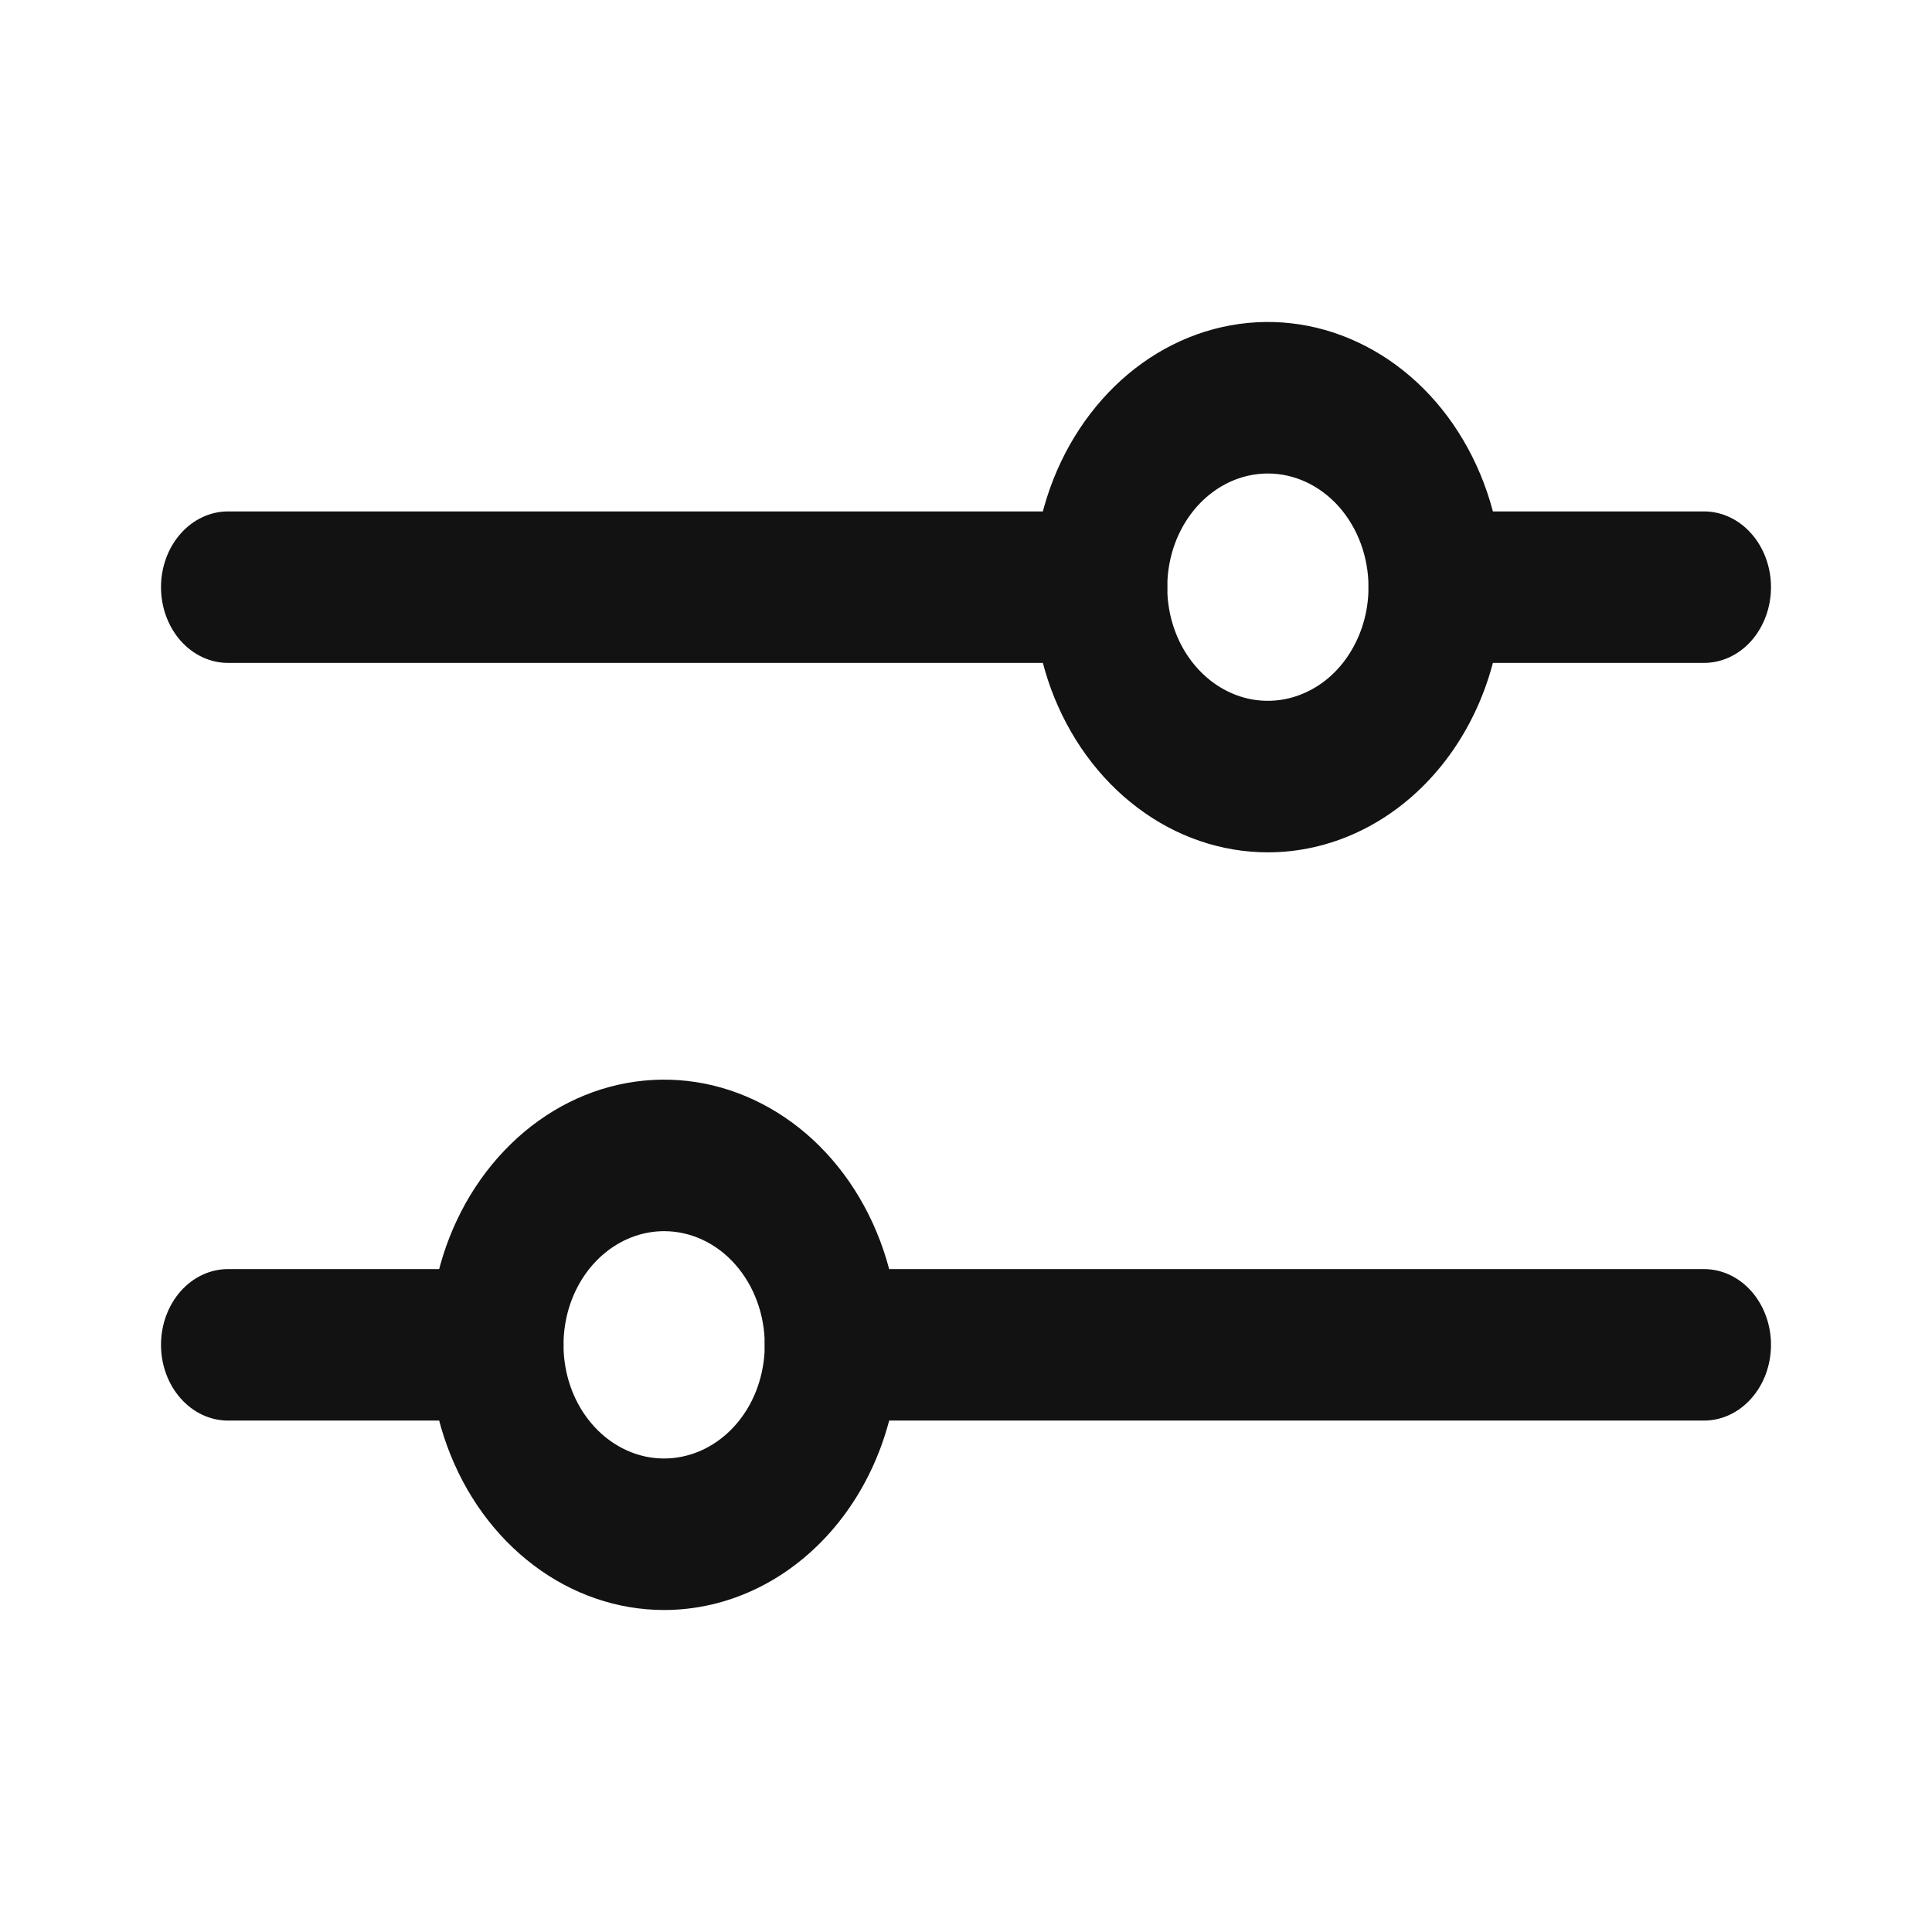
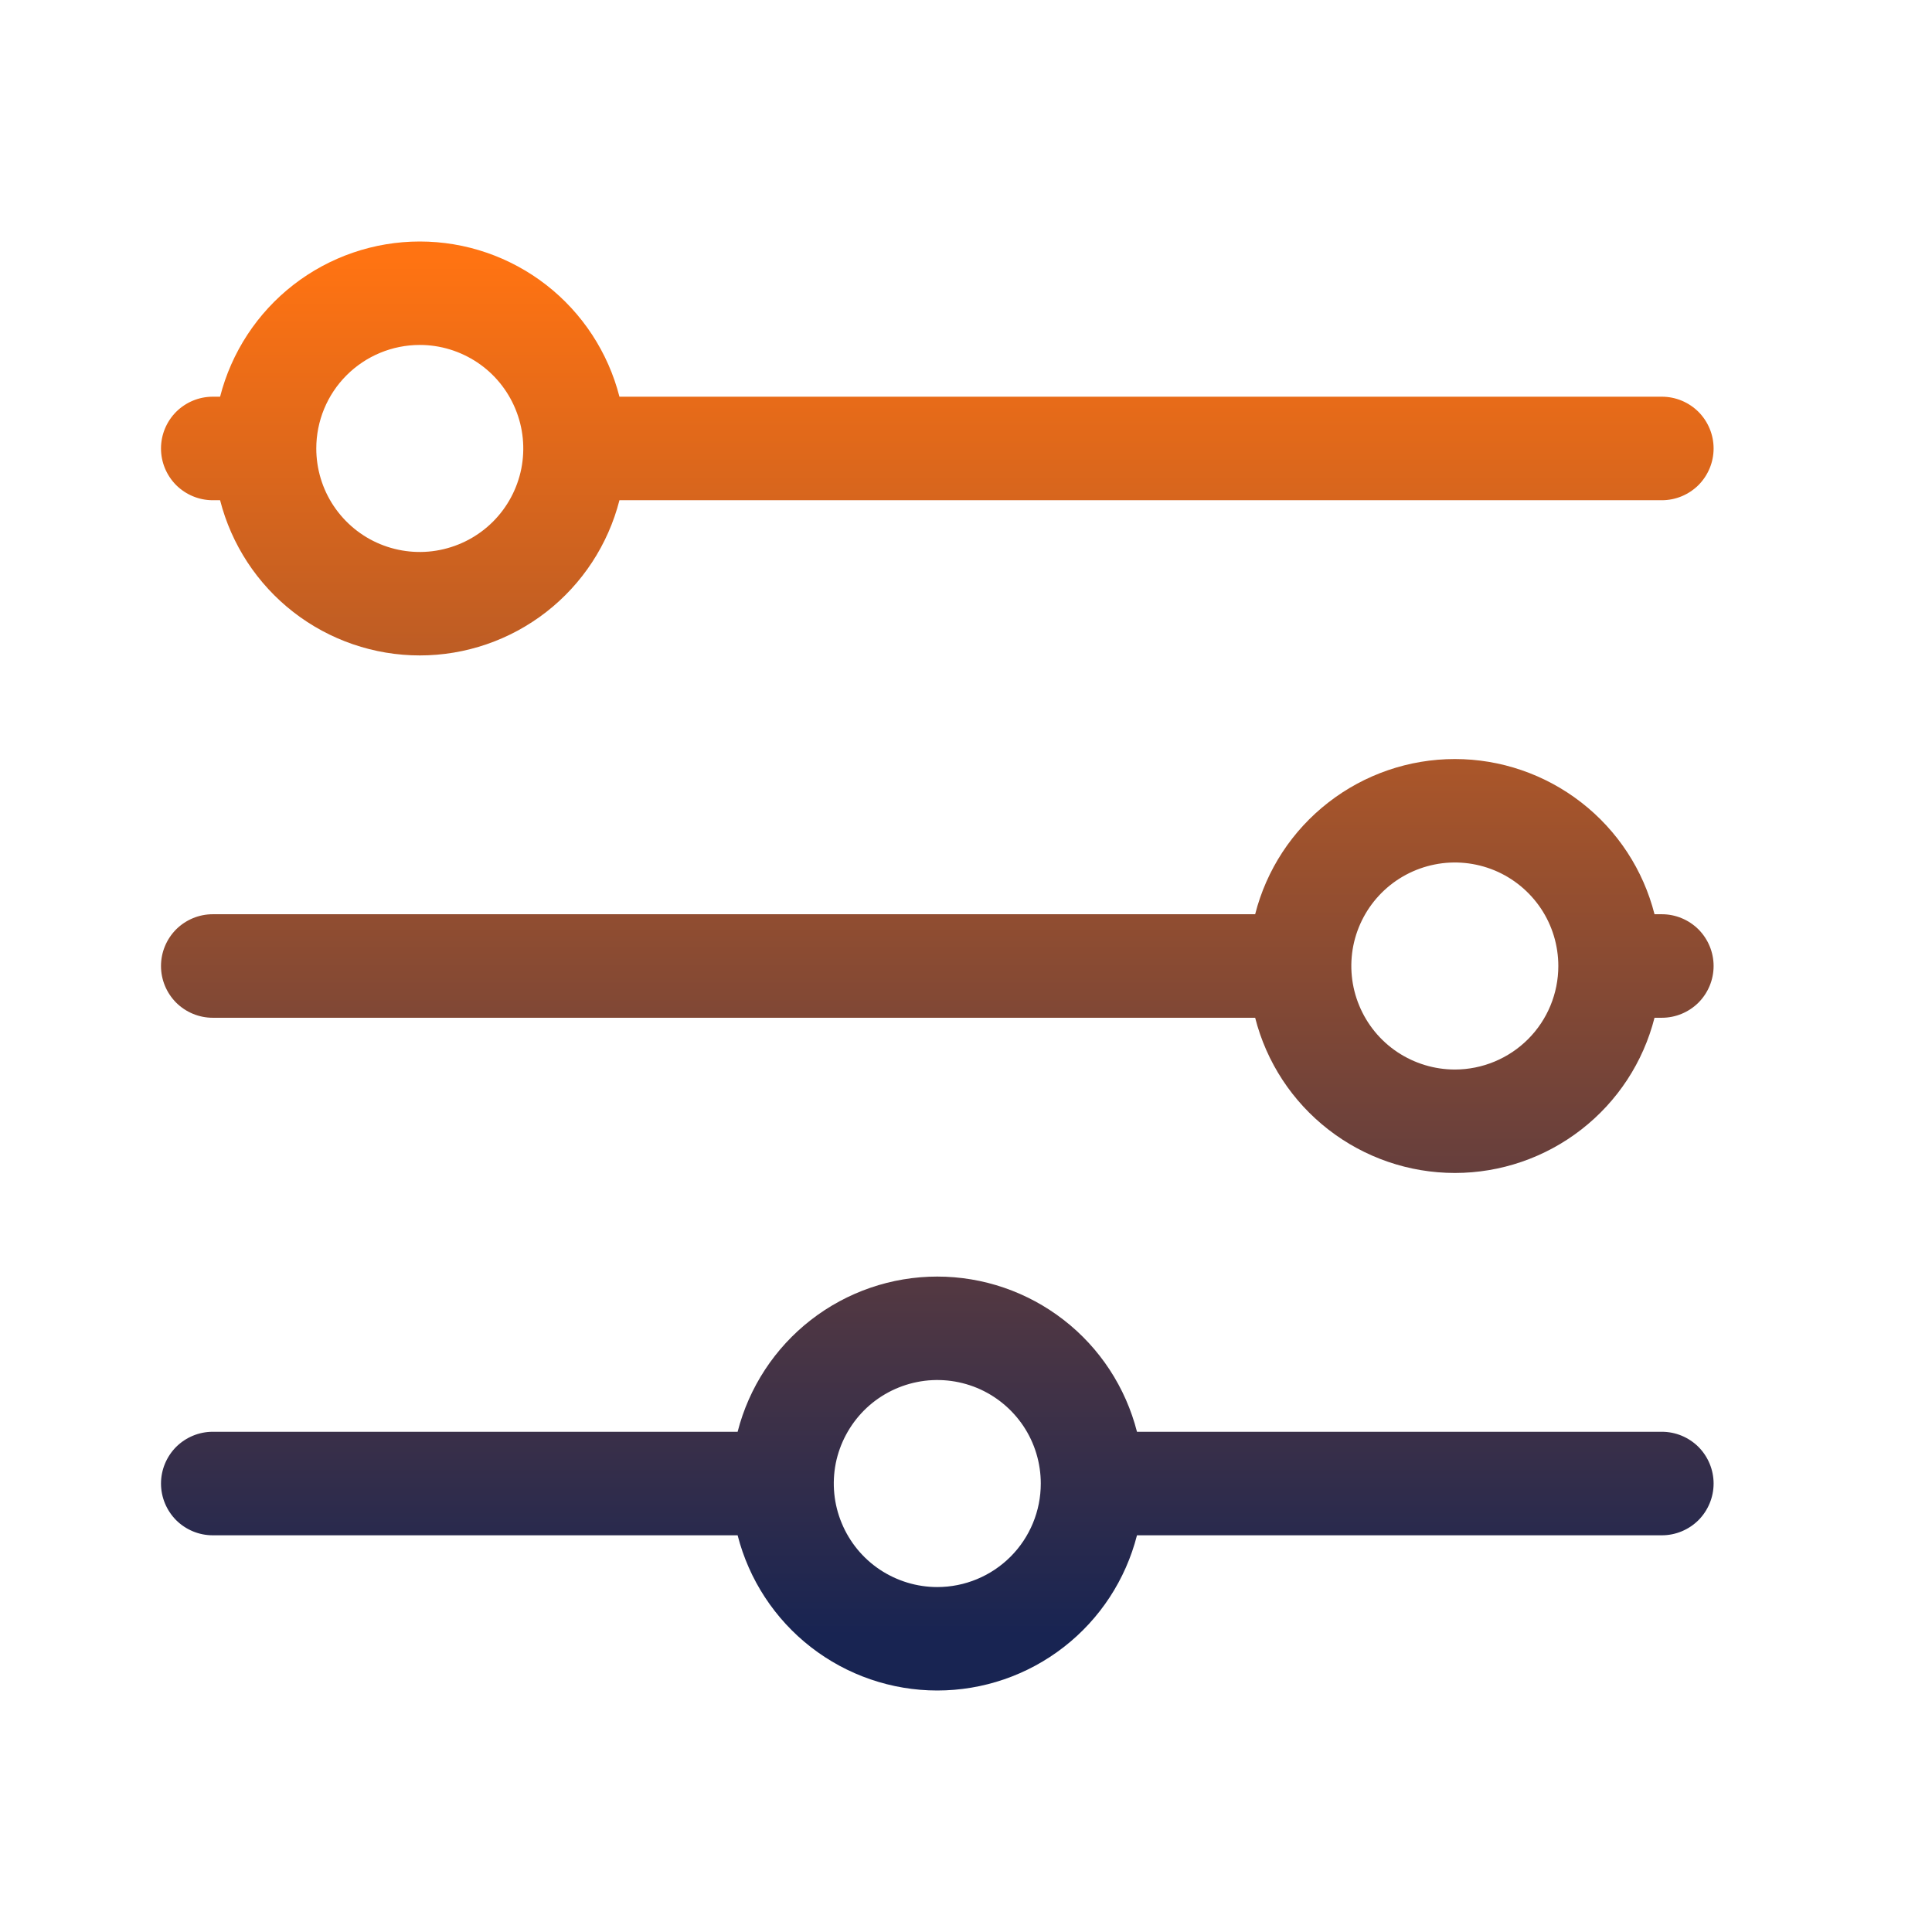
<svg xmlns="http://www.w3.org/2000/svg" width="24" height="24" viewBox="0 0 24 24" fill="none">
-   <path d="M13.667 8.235H2.833C2.612 8.235 2.4 8.136 2.244 7.96C2.088 7.783 2 7.544 2 7.294C2 7.045 2.088 6.805 2.244 6.629C2.4 6.452 2.612 6.353 2.833 6.353H13.667C13.888 6.353 14.1 6.452 14.256 6.629C14.412 6.805 14.5 7.045 14.5 7.294C14.5 7.544 14.412 7.783 14.256 7.96C14.1 8.136 13.888 8.235 13.667 8.235ZM21.167 8.235H17.833C17.612 8.235 17.4 8.136 17.244 7.96C17.088 7.783 17 7.544 17 7.294C17 7.045 17.088 6.805 17.244 6.629C17.4 6.452 17.612 6.353 17.833 6.353H21.167C21.388 6.353 21.6 6.452 21.756 6.629C21.912 6.805 22 7.045 22 7.294C22 7.544 21.912 7.783 21.756 7.96C21.6 8.136 21.388 8.235 21.167 8.235Z" fill="#121212" />
-   <path d="M15.75 10.588C15.173 10.588 14.609 10.395 14.13 10.033C13.65 9.671 13.276 9.157 13.055 8.555C12.835 7.953 12.777 7.29 12.889 6.651C13.002 6.012 13.28 5.426 13.688 4.965C14.095 4.504 14.615 4.19 15.181 4.063C15.747 3.936 16.333 4.001 16.866 4.251C17.399 4.5 17.855 4.922 18.175 5.464C18.496 6.006 18.667 6.643 18.667 7.294C18.667 8.168 18.359 9.006 17.812 9.623C17.265 10.241 16.523 10.588 15.75 10.588ZM15.75 5.882C15.503 5.882 15.261 5.965 15.056 6.12C14.85 6.275 14.69 6.496 14.595 6.754C14.501 7.012 14.476 7.296 14.524 7.57C14.572 7.843 14.691 8.095 14.866 8.292C15.041 8.49 15.264 8.624 15.506 8.679C15.749 8.733 16 8.705 16.228 8.598C16.457 8.492 16.652 8.311 16.789 8.078C16.927 7.846 17 7.573 17 7.294C17 6.92 16.868 6.561 16.634 6.296C16.399 6.031 16.081 5.882 15.75 5.882ZM21.167 17.647H10.333C10.112 17.647 9.9 17.548 9.744 17.371C9.588 17.195 9.5 16.956 9.5 16.706C9.5 16.456 9.588 16.217 9.744 16.04C9.9 15.864 10.112 15.765 10.333 15.765H21.167C21.388 15.765 21.6 15.864 21.756 16.04C21.912 16.217 22 16.456 22 16.706C22 16.956 21.912 17.195 21.756 17.371C21.6 17.548 21.388 17.647 21.167 17.647ZM6.167 17.647H2.833C2.612 17.647 2.4 17.548 2.244 17.371C2.088 17.195 2 16.956 2 16.706C2 16.456 2.088 16.217 2.244 16.04C2.4 15.864 2.612 15.765 2.833 15.765H6.167C6.388 15.765 6.6 15.864 6.756 16.04C6.912 16.217 7 16.456 7 16.706C7 16.956 6.912 17.195 6.756 17.371C6.6 17.548 6.388 17.647 6.167 17.647Z" fill="#121212" />
-   <path d="M8.25 20C7.673 20 7.109 19.807 6.63 19.445C6.15 19.083 5.776 18.569 5.556 17.967C5.335 17.365 5.277 16.702 5.39 16.063C5.502 15.424 5.78 14.837 6.188 14.377C6.596 13.916 7.115 13.602 7.681 13.475C8.247 13.348 8.833 13.413 9.366 13.663C9.899 13.912 10.355 14.334 10.675 14.876C10.996 15.418 11.167 16.055 11.167 16.706C11.167 17.58 10.86 18.418 10.313 19.035C9.766 19.653 9.024 20 8.25 20ZM8.25 15.294C8.003 15.294 7.761 15.377 7.556 15.532C7.35 15.687 7.19 15.908 7.095 16.166C7.001 16.424 6.976 16.707 7.024 16.981C7.072 17.255 7.191 17.507 7.366 17.704C7.541 17.902 7.764 18.036 8.006 18.091C8.249 18.145 8.5 18.117 8.729 18.01C8.957 17.903 9.152 17.723 9.29 17.49C9.427 17.258 9.5 16.985 9.5 16.706C9.5 16.332 9.368 15.973 9.134 15.708C8.9 15.443 8.582 15.294 8.25 15.294Z" fill="#121212" />
+   <path d="M2.643 6.214H2.734C2.875 6.765 3.195 7.254 3.644 7.603C4.093 7.952 4.646 8.142 5.215 8.142C5.783 8.142 6.336 7.952 6.785 7.603C7.234 7.254 7.554 6.765 7.695 6.214H20.644C20.815 6.214 20.978 6.146 21.099 6.026C21.219 5.905 21.287 5.742 21.287 5.571C21.287 5.4 21.219 5.237 21.099 5.116C20.978 4.996 20.815 4.928 20.644 4.928H7.695C7.554 4.377 7.234 3.888 6.785 3.539C6.336 3.19 5.783 3 5.215 3C4.646 3 4.093 3.19 3.644 3.539C3.195 3.888 2.875 4.377 2.734 4.928H2.643C2.472 4.928 2.309 4.996 2.188 5.116C2.068 5.237 2 5.4 2 5.571C2 5.742 2.068 5.905 2.188 6.026C2.309 6.146 2.472 6.214 2.643 6.214ZM5.215 4.285C5.469 4.285 5.717 4.361 5.929 4.502C6.14 4.643 6.305 4.844 6.402 5.079C6.5 5.314 6.525 5.572 6.476 5.822C6.426 6.071 6.304 6.3 6.124 6.48C5.944 6.66 5.715 6.782 5.465 6.832C5.216 6.882 4.957 6.856 4.722 6.759C4.487 6.662 4.287 6.497 4.145 6.285C4.004 6.074 3.929 5.825 3.929 5.571C3.929 5.23 4.064 4.903 4.305 4.662C4.546 4.421 4.873 4.285 5.215 4.285ZM20.644 11.357H20.553C20.413 10.806 20.093 10.317 19.643 9.968C19.194 9.619 18.641 9.429 18.073 9.429C17.504 9.429 16.951 9.619 16.502 9.968C16.052 10.317 15.732 10.806 15.592 11.357H2.643C2.472 11.357 2.309 11.425 2.188 11.545C2.068 11.666 2 11.829 2 12C2 12.171 2.068 12.334 2.188 12.455C2.309 12.575 2.472 12.643 2.643 12.643H15.592C15.732 13.194 16.052 13.683 16.502 14.032C16.951 14.381 17.504 14.571 18.073 14.571C18.641 14.571 19.194 14.381 19.643 14.032C20.093 13.683 20.413 13.194 20.553 12.643H20.644C20.815 12.643 20.978 12.575 21.099 12.455C21.219 12.334 21.287 12.171 21.287 12C21.287 11.829 21.219 11.666 21.099 11.545C20.978 11.425 20.815 11.357 20.644 11.357ZM18.073 13.286C17.818 13.286 17.57 13.21 17.358 13.069C17.147 12.928 16.982 12.727 16.885 12.492C16.787 12.257 16.762 11.999 16.811 11.749C16.861 11.5 16.983 11.271 17.163 11.091C17.343 10.911 17.572 10.789 17.822 10.739C18.071 10.689 18.33 10.715 18.565 10.812C18.799 10.909 19 11.074 19.142 11.286C19.283 11.497 19.358 11.746 19.358 12C19.358 12.341 19.223 12.668 18.982 12.909C18.741 13.15 18.413 13.286 18.073 13.286ZM20.644 17.786H14.124C13.983 17.235 13.664 16.746 13.214 16.397C12.765 16.048 12.212 15.858 11.643 15.858C11.075 15.858 10.522 16.048 10.073 16.397C9.624 16.746 9.304 17.235 9.163 17.786H2.643C2.472 17.786 2.309 17.854 2.188 17.974C2.068 18.095 2 18.259 2 18.429C2 18.599 2.068 18.763 2.188 18.884C2.309 19.004 2.472 19.072 2.643 19.072H9.163C9.304 19.623 9.624 20.112 10.073 20.461C10.522 20.81 11.075 21 11.643 21C12.212 21 12.765 20.81 13.214 20.461C13.664 20.112 13.983 19.623 14.124 19.072H20.644C20.815 19.072 20.978 19.004 21.099 18.884C21.219 18.763 21.287 18.599 21.287 18.429C21.287 18.259 21.219 18.095 21.099 17.974C20.978 17.854 20.815 17.786 20.644 17.786ZM11.643 19.715C11.389 19.715 11.141 19.639 10.929 19.498C10.718 19.357 10.553 19.156 10.456 18.921C10.358 18.686 10.333 18.428 10.382 18.178C10.432 17.929 10.555 17.7 10.734 17.52C10.914 17.34 11.143 17.218 11.393 17.168C11.642 17.118 11.901 17.144 12.136 17.241C12.37 17.338 12.571 17.503 12.713 17.715C12.854 17.926 12.929 18.175 12.929 18.429C12.929 18.77 12.794 19.097 12.553 19.338C12.312 19.579 11.985 19.715 11.643 19.715Z" fill="url(#paint0_linear_5252_2005)" />
+   <defs>
+     <linearGradient id="paint0_linear_5252_2005" x1="11.643" y1="3.231" x2="11.643" y2="20.308" gradientUnits="userSpaceOnUse">
+       <stop stop-color="#FF7312" />
+       <stop offset="1" stop-color="#182452" />
+     </linearGradient>
+   </defs>
</svg>
